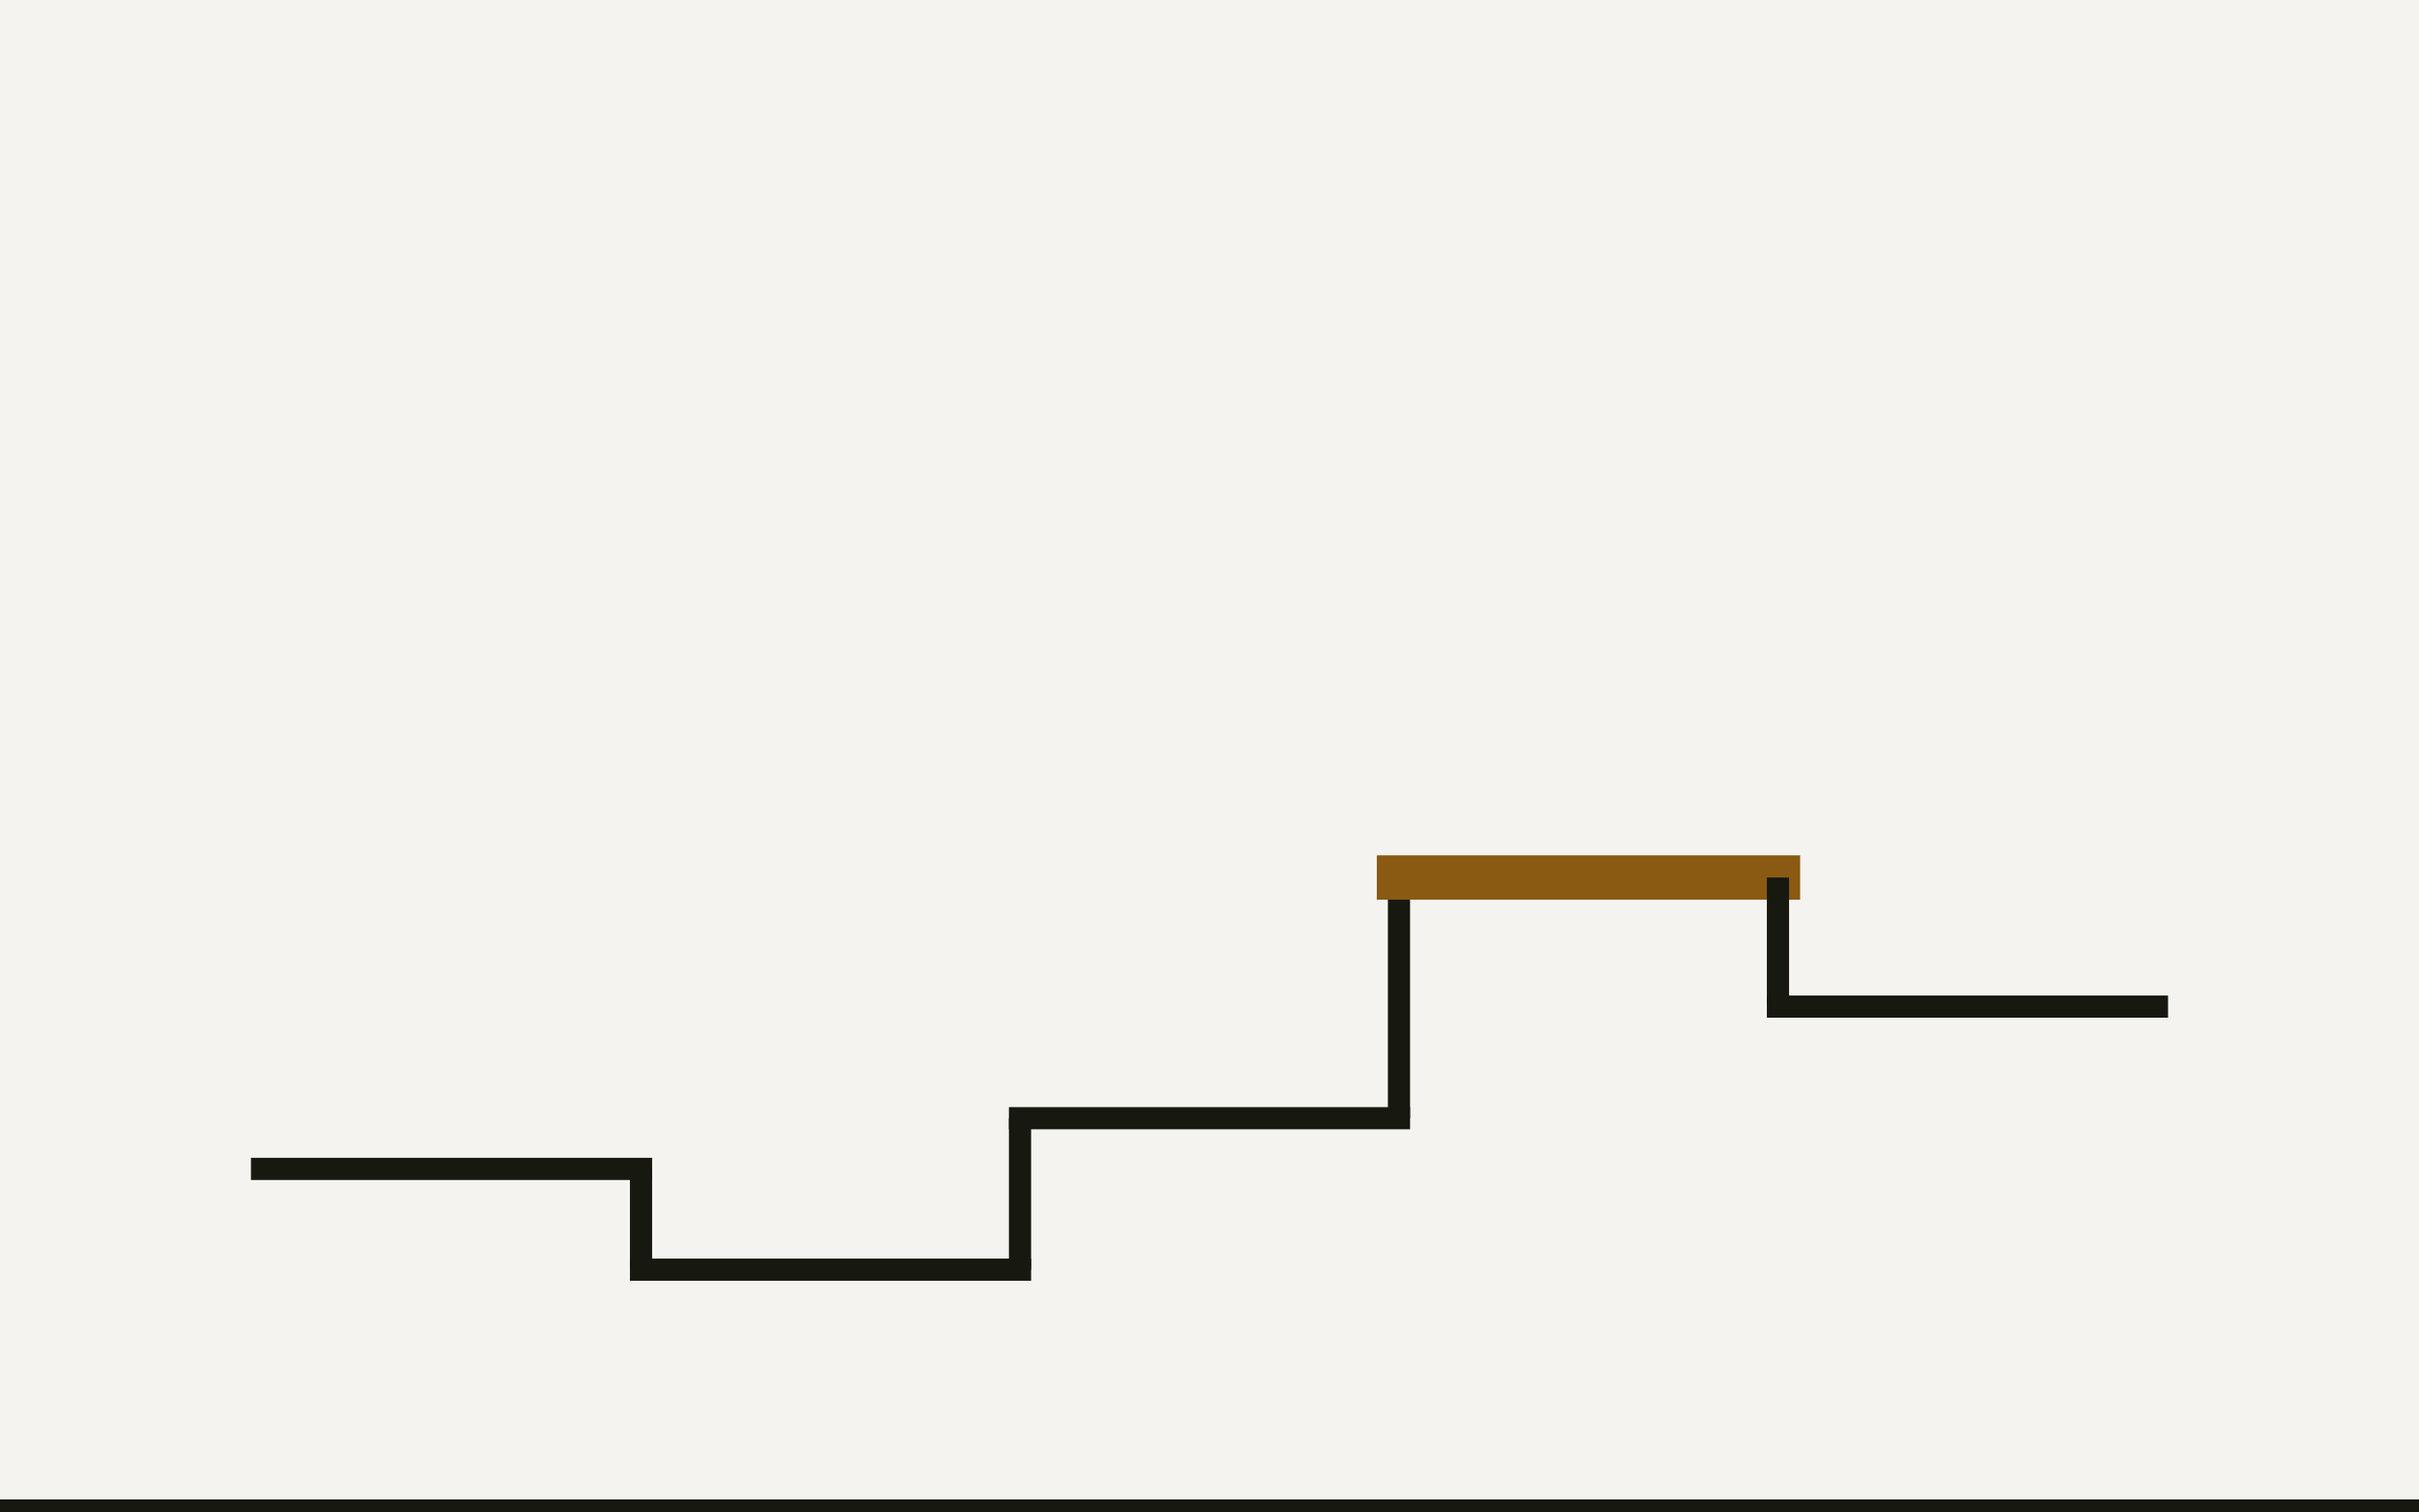
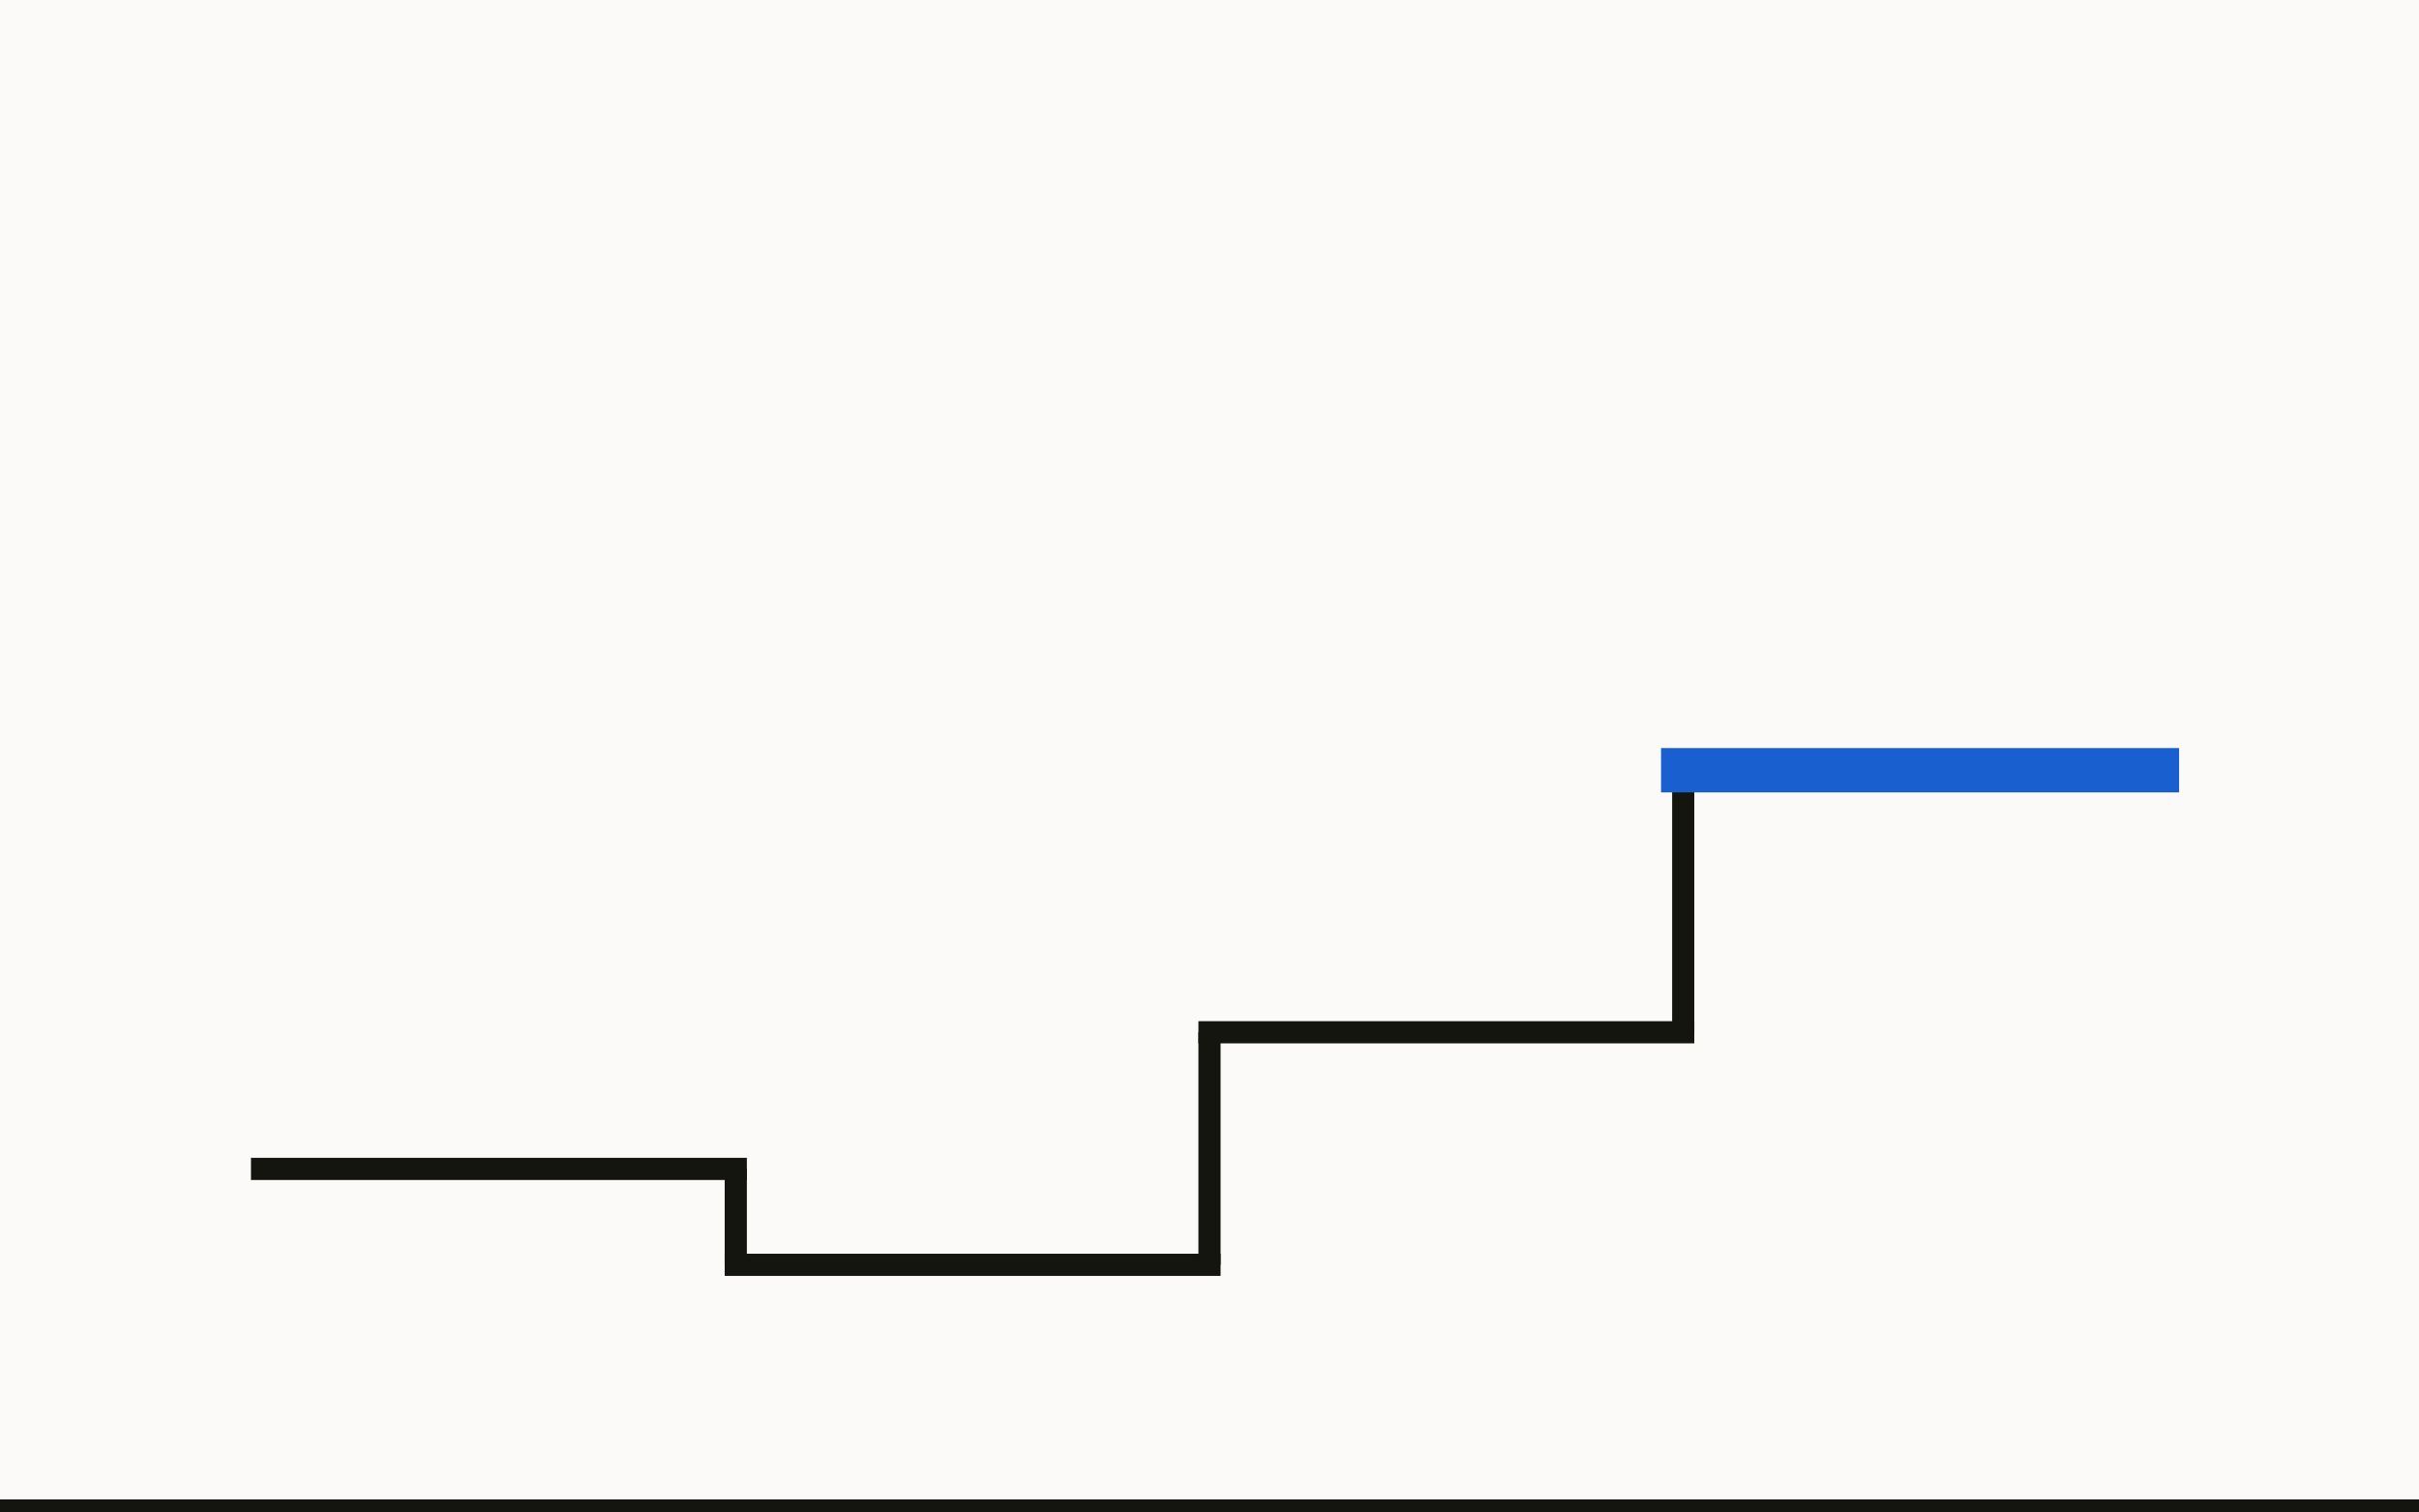
<svg xmlns="http://www.w3.org/2000/svg" viewBox="0 0 1200 750" width="1200" height="750" role="img">
-   <rect width="1200" height="750" fill="#F4F3EF" />
-   <line x1="130" y1="580" x2="318" y2="580" stroke="#17180F" stroke-width="11" stroke-linecap="square" />
-   <line x1="318" y1="580" x2="318" y2="630" stroke="#17180F" stroke-width="11" />
-   <line x1="318" y1="630" x2="506" y2="630" stroke="#17180F" stroke-width="11" stroke-linecap="square" />
-   <line x1="506" y1="630" x2="506" y2="554.845" stroke="#17180F" stroke-width="11" />
-   <line x1="506" y1="554.845" x2="694" y2="554.845" stroke="#17180F" stroke-width="11" stroke-linecap="square" />
-   <line x1="694" y1="554.845" x2="694" y2="435.417" stroke="#17180F" stroke-width="11" />
-   <line x1="694" y1="435.417" x2="882" y2="435.417" stroke="#8A5A12" stroke-width="22" stroke-linecap="square" />
-   <line x1="882" y1="435.417" x2="882" y2="499.478" stroke="#17180F" stroke-width="11" />
-   <line x1="882" y1="499.478" x2="1070" y2="499.478" stroke="#17180F" stroke-width="11" stroke-linecap="square" />
-   <line x1="0" y1="749" x2="1200" y2="749" stroke="#17180F" stroke-width="10" />
+   <rect width="1200" height="750" fill="#FBFAF9" />
+   <line x1="130" y1="580" x2="365" y2="580" stroke="#14150E" stroke-width="11" stroke-linecap="square" />
+   <line x1="365" y1="580" x2="365" y2="627.588" stroke="#14150E" stroke-width="11" />
+   <line x1="365" y1="627.588" x2="600" y2="627.588" stroke="#14150E" stroke-width="11" stroke-linecap="square" />
+   <line x1="600" y1="627.588" x2="600" y2="512.204" stroke="#14150E" stroke-width="11" />
+   <line x1="600" y1="512.204" x2="835" y2="512.204" stroke="#14150E" stroke-width="11" stroke-linecap="square" />
+   <line x1="835" y1="512.204" x2="835" y2="382.182" stroke="#14150E" stroke-width="11" />
+   <line x1="835" y1="382.182" x2="1070" y2="382.182" stroke="#1A5FD0" stroke-width="22" stroke-linecap="square" />
+   <line x1="0" y1="749" x2="1200" y2="749" stroke="#14150E" stroke-width="10" />
</svg>
